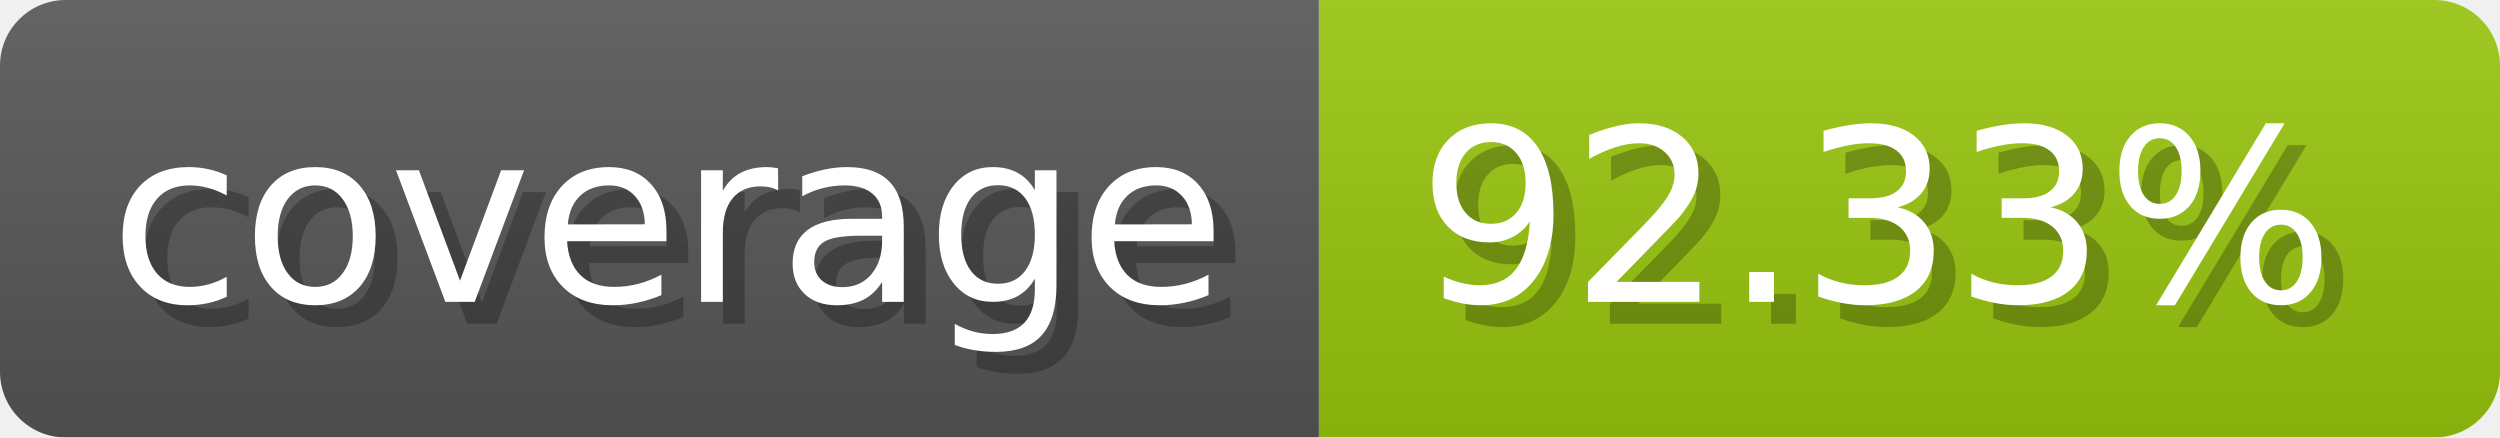
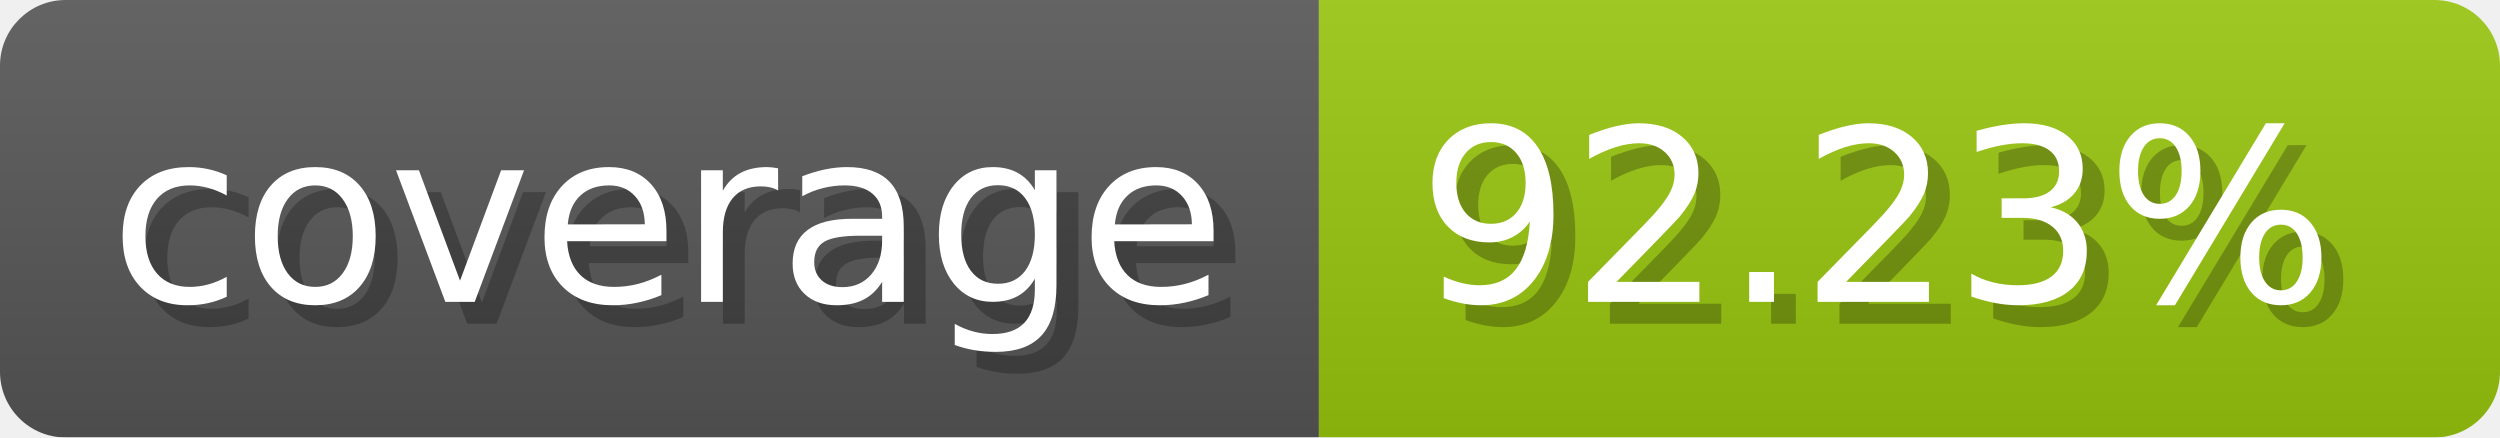
- <svg xmlns="http://www.w3.org/2000/svg" width="114.3" height="20" viewBox="0 0 1143 200" role="img" aria-label="coverage: 92.33%">
-   <linearGradient id="VPZCC" x2="0" y2="100%">
+ <svg xmlns="http://www.w3.org/2000/svg" width="114.3" height="20" viewBox="0 0 1143 200" role="img" aria-label="coverage: 92.23%">
+   <linearGradient id="FOZDE" x2="0" y2="100%">
    <stop offset="0" stop-opacity=".1" stop-color="#EEE" />
    <stop offset="1" stop-opacity=".1" />
  </linearGradient>
-   <mask id="dbPre">
+   <mask id="izAUZ">
    <rect width="1143" height="200" rx="30" fill="#FFF" />
  </mask>
-   <g mask="url(#dbPre)">
+   <g mask="url(#izAUZ)">
    <rect width="603" height="200" fill="#555" />
    <rect width="540" height="200" fill="#97c40f" x="603" />
-     <rect width="1143" height="200" fill="url(#VPZCC)" />
+     <rect width="1143" height="200" fill="url(#FOZDE)" />
  </g>
  <g aria-hidden="true" fill="#fff" text-anchor="start" font-family="Verdana,DejaVu Sans,sans-serif" font-size="110">
    <text x="60" y="148" textLength="503" fill="#000" opacity="0.25">coverage</text>
    <text x="50" y="138" textLength="503">coverage</text>
-     <text x="658" y="148" textLength="440" fill="#000" opacity="0.25">92.33%</text>
-     <text x="648" y="138" textLength="440">92.33%</text>
+     <text x="658" y="148" textLength="440" fill="#000" opacity="0.25">92.23%</text>
+     <text x="648" y="138" textLength="440">92.23%</text>
  </g>
</svg>
